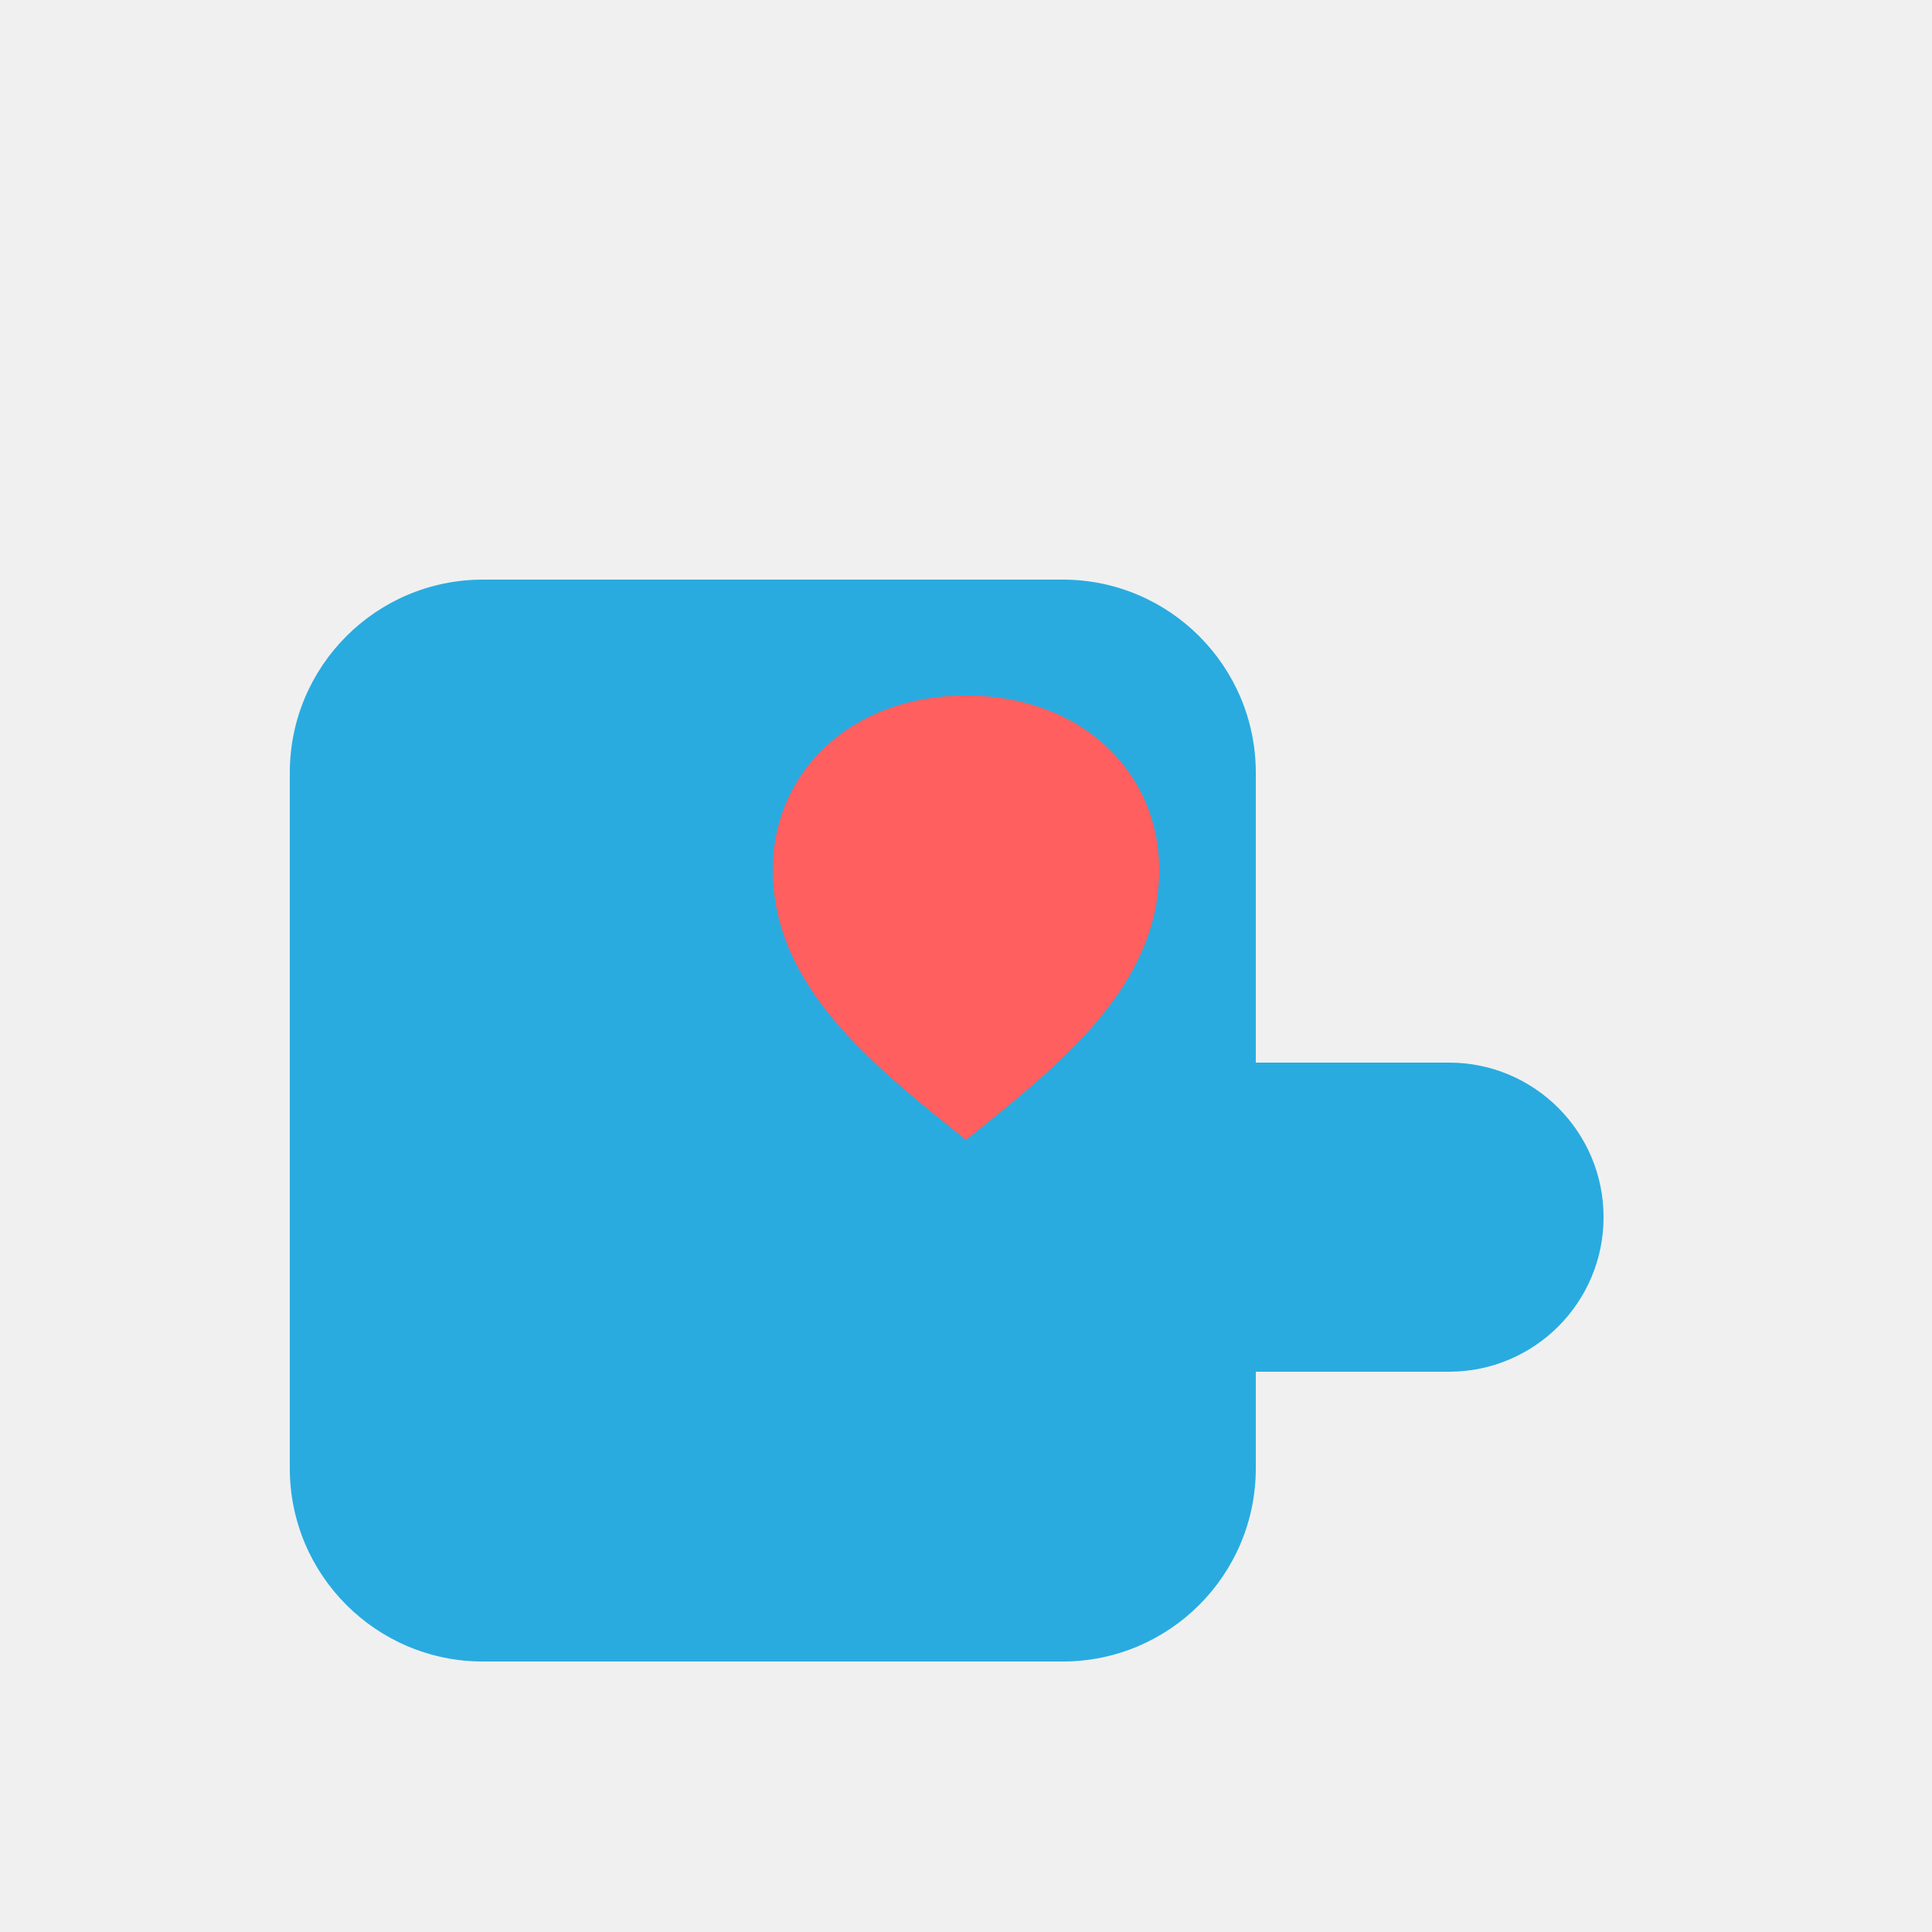
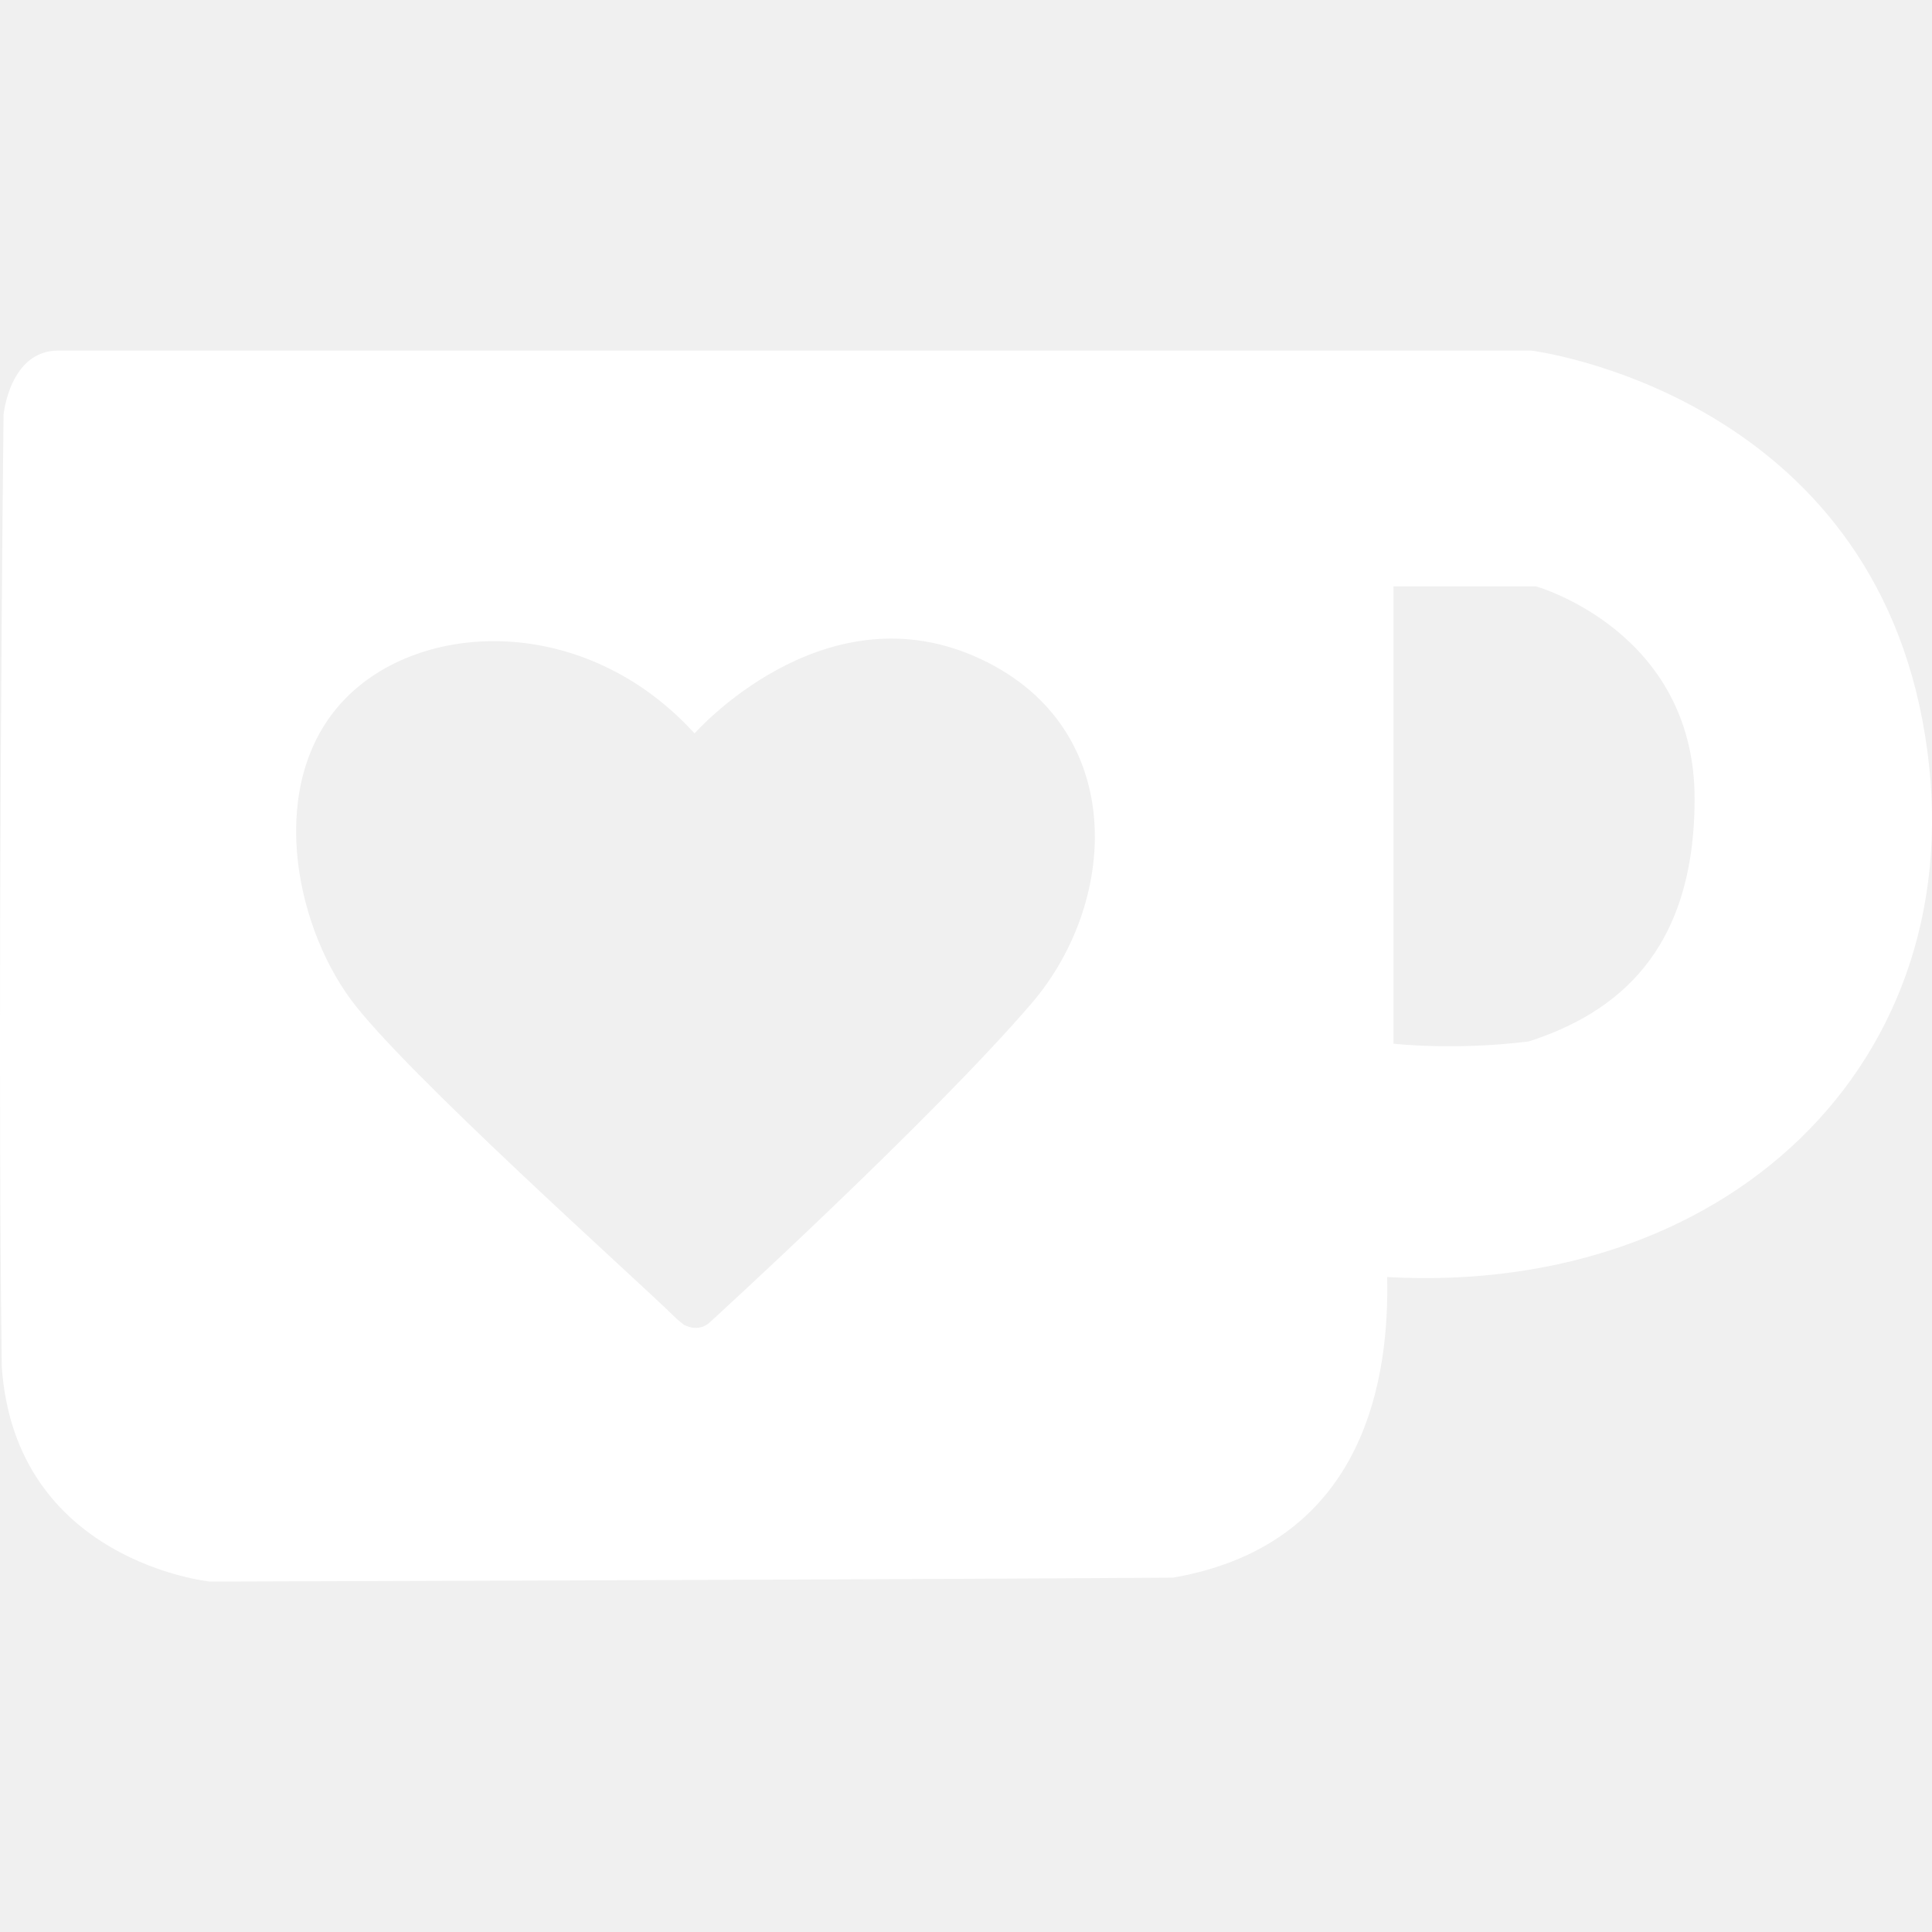
- <svg xmlns="http://www.w3.org/2000/svg" viewBox="0 0 100 100">
-   <rect width="100" height="100" rx="20" fill="none" />
-   <path d="M15 30h40a10 10 0 0 1 10 10v15h10a8 8 0 0 1 0 16H65v5a10 10 0 0 1-10 10H25a10 10 0 0 1-10-10V40a10 10 0 0 1 10-10z" fill="#29ABE0" />
-   <path d="M40 45c0-5 4-9 10-9s10 4 10 9c0 6-5 10-10 14-5-4-10-8-10-14z" fill="#ff5f5f" />
+ <svg xmlns="http://www.w3.org/2000/svg" fill="#ffffff" width="800px" height="800px" viewBox="0 0 24 24" role="img">
+   <path d="M23.881 8.948c-.773-4.085-4.859-4.593-4.859-4.593H.723c-.604 0-.679.798-.679.798s-.082 7.324-.022 11.822c.164 2.424 2.586 2.672 2.586 2.672s8.267-.023 11.966-.049c2.438-.426 2.683-2.566 2.658-3.734 4.352.24 7.422-2.831 6.649-6.916zm-11.062 3.511c-1.246 1.453-4.011 3.976-4.011 3.976s-.121.119-.31.023c-.076-.057-.108-.09-.108-.09-.443-.441-3.368-3.049-4.034-3.954-.709-.965-1.041-2.7-.091-3.71.951-1.01 3.005-1.086 4.363.407 0 0 1.565-1.782 3.468-.963 1.904.82 1.832 3.011.723 4.311zm6.173.478c-.928.116-1.682.028-1.682.028V7.284h1.77s1.971.551 1.971 2.638c0 1.913-.985 2.667-2.059 3.015z" fill="#ffffff" />
</svg>
